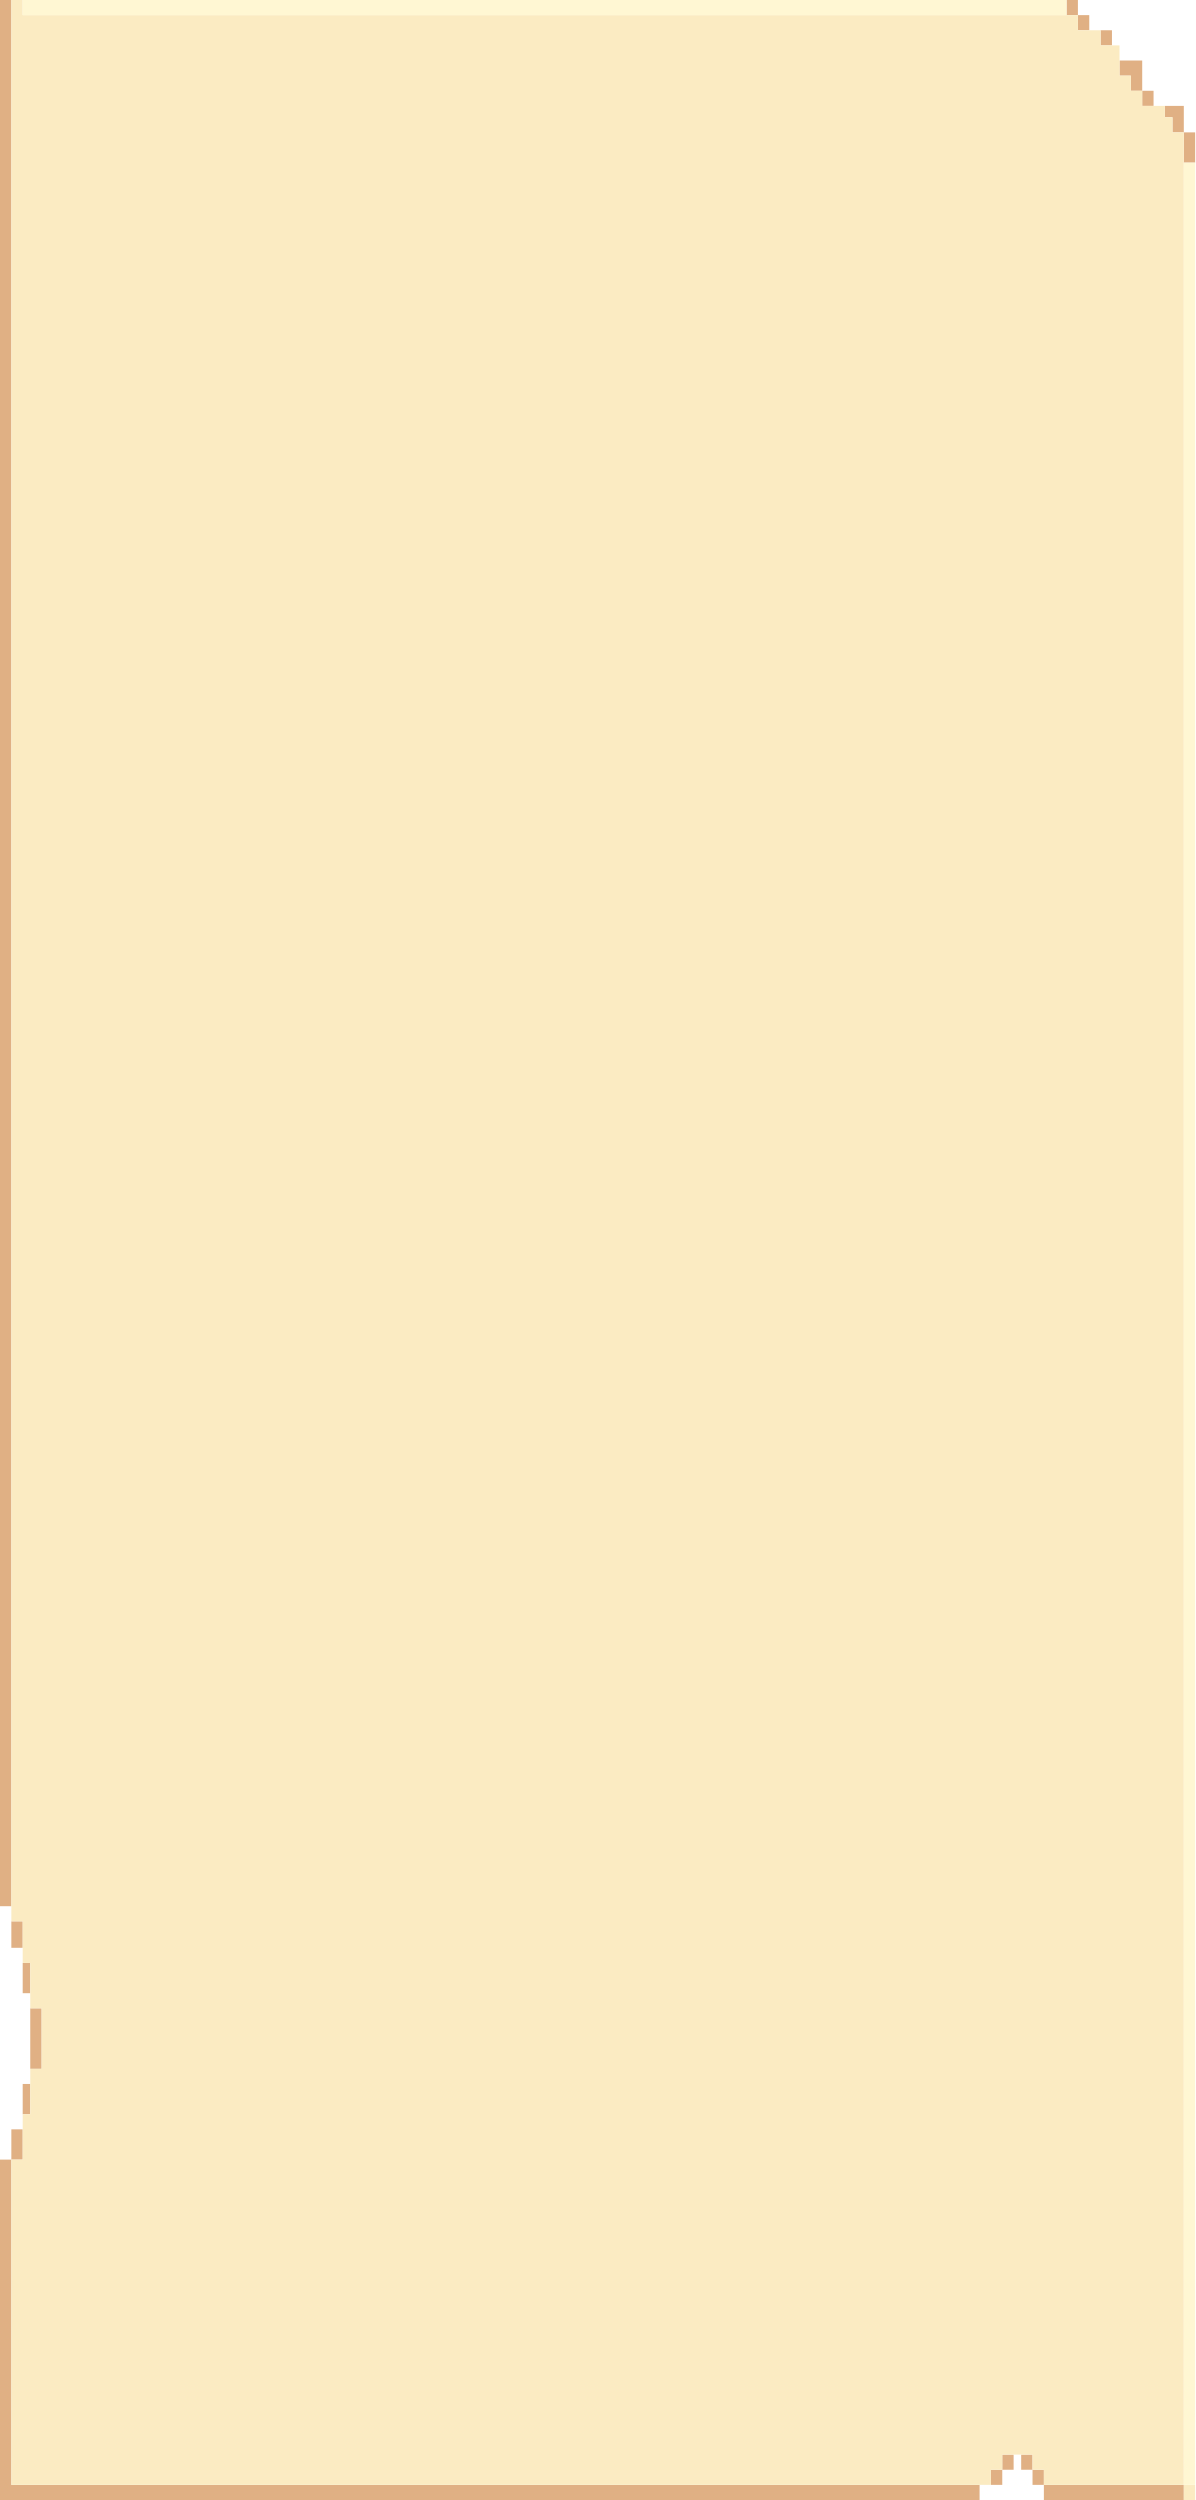
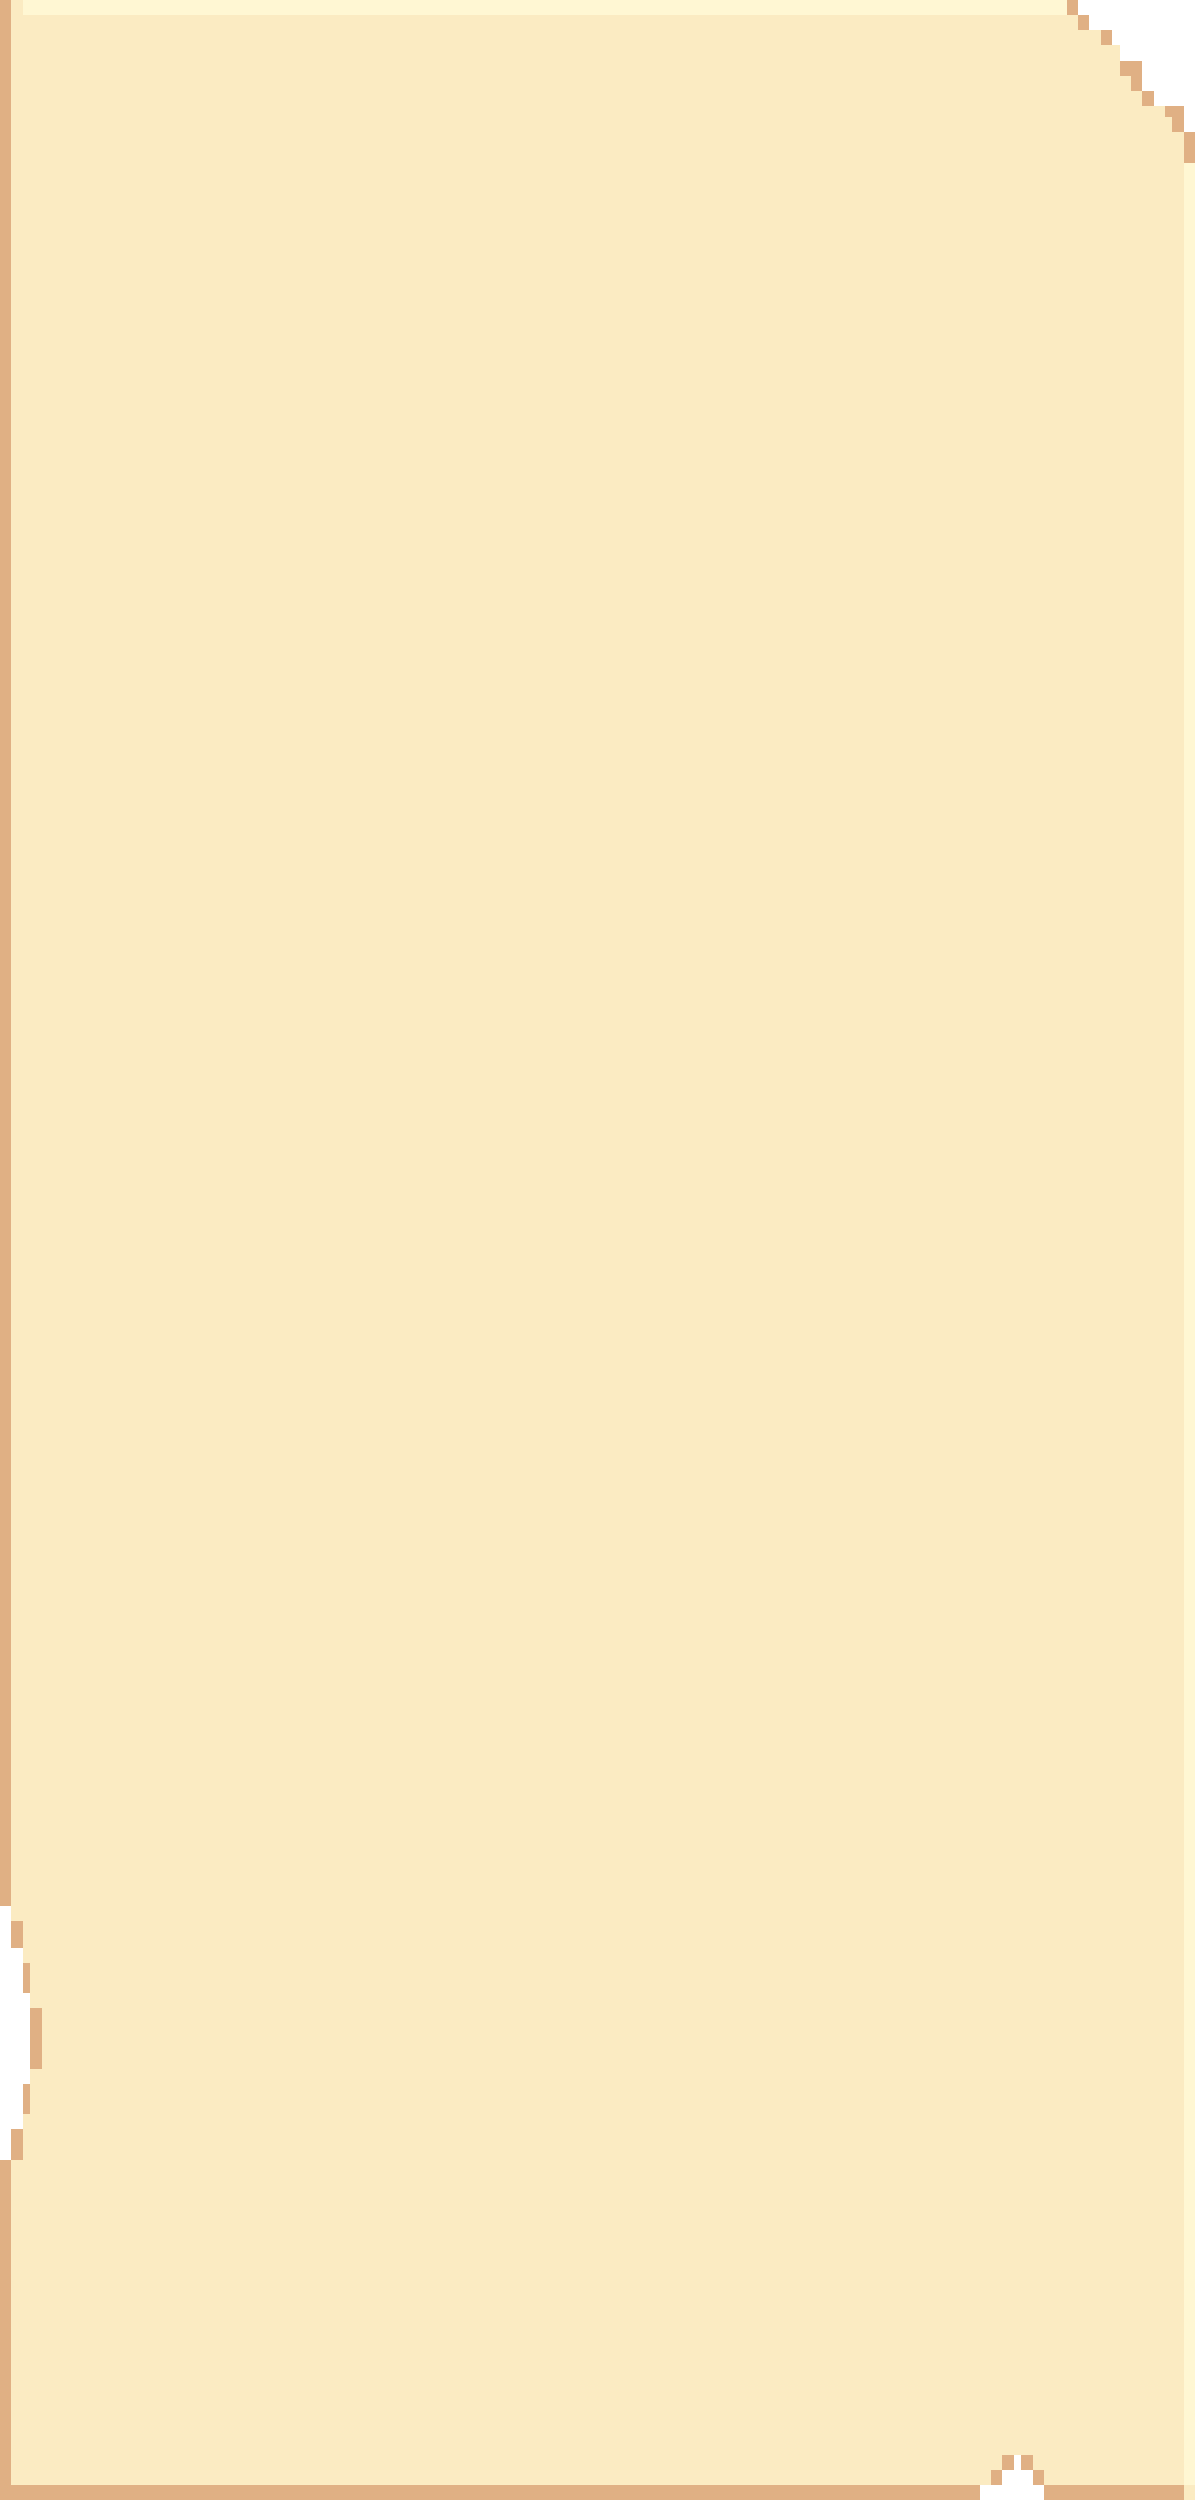
- <svg xmlns="http://www.w3.org/2000/svg" width="316" height="661" version="1.1">
+ <svg xmlns="http://www.w3.org/2000/svg" width="316" height="661" version="1.1" shape-rendering="crispEdges">
  <style>path {fill-opacity:1; stroke:none;}</style>
  <path d="M 0,0L 0,504L 3,504L 3,0Z" style="fill:rgb(224,176,132);" />
  <path d="M 0,571L 0,661L 259,661L 259,657L 3,657L 3,571Z" style="fill:rgb(224,176,132);" />
  <path d="M 3,508L 3,515L 6,515L 6,508Z" style="fill:rgb(224,176,132);" />
  <path d="M 3,563L 3,571L 6,571L 6,563Z" style="fill:rgb(224,176,132);" />
  <path d="M 8,519L 6,519L 6,527L 8,527Z" style="fill:rgb(224,176,132);" />
  <path d="M 8,551L 6,551L 6,559L 8,559Z" style="fill:rgb(224,176,132);" />
  <path d="M 8,531L 8,547L 11,547L 11,531Z" style="fill:rgb(224,176,132);" />
  <path d="M 262,653L 262,657L 265,657L 265,653Z" style="fill:rgb(224,176,132);" />
  <path d="M 265,649L 265,653L 268,653L 268,649Z" style="fill:rgb(224,176,132);" />
  <path d="M 270,649L 270,653L 273,653L 273,649Z" style="fill:rgb(224,176,132);" />
  <path d="M 273,653L 273,657L 276,657L 276,653Z" style="fill:rgb(224,176,132);" />
  <path d="M 276,657L 276,661L 313,661L 313,657Z" style="fill:rgb(224,176,132);" />
  <path d="M 282,0L 282,4L 285,4L 285,0Z" style="fill:rgb(224,176,132);" />
  <path d="M 285,4L 285,8L 288,8L 288,4Z" style="fill:rgb(224,176,132);" />
  <path d="M 291,8L 291,12L 294,12L 294,8Z" style="fill:rgb(224,176,132);" />
  <path d="M 296,16L 296,20L 299,20L 299,24L 302,24L 302,16Z" style="fill:rgb(224,176,132);" />
  <path d="M 302,24L 302,28L 305,28L 305,24Z" style="fill:rgb(224,176,132);" />
  <path d="M 308,28L 308,31L 310,31L 310,35L 313,35L 313,28Z" style="fill:rgb(224,176,132);" />
  <path d="M 313,35L 313,43L 316,43L 316,35Z" style="fill:rgb(224,176,132);" />
  <path d="M 296,12L 291,12L 291,8L 285,8L 285,4L 6,4L 6,0L 3,0L 3,508L 6,508L 6,519L 8,519L 8,531L 11,531L 11,547L 8,547L 8,559L 6,559L 6,571L 3,571L 3,657L 262,657L 262,653L 265,653L 265,649L 273,649L 273,653L 276,653L 276,657L 313,657L 313,35L 310,35L 310,31L 308,31L 308,28L 302,28L 302,24L 299,24L 299,20L 296,20Z" style="fill:rgb(251,235,194);" />
  <path d="M 313,657L 313,661L 316,661L 316,657Z" style="fill:rgb(251,235,194);" />
  <path d="M 6,0L 6,4L 282,4L 282,0Z" style="fill:rgb(255,247,211);" />
  <path d="M 313,43L 313,657L 316,657L 316,43Z" style="fill:rgb(255,247,211);" />
</svg>
